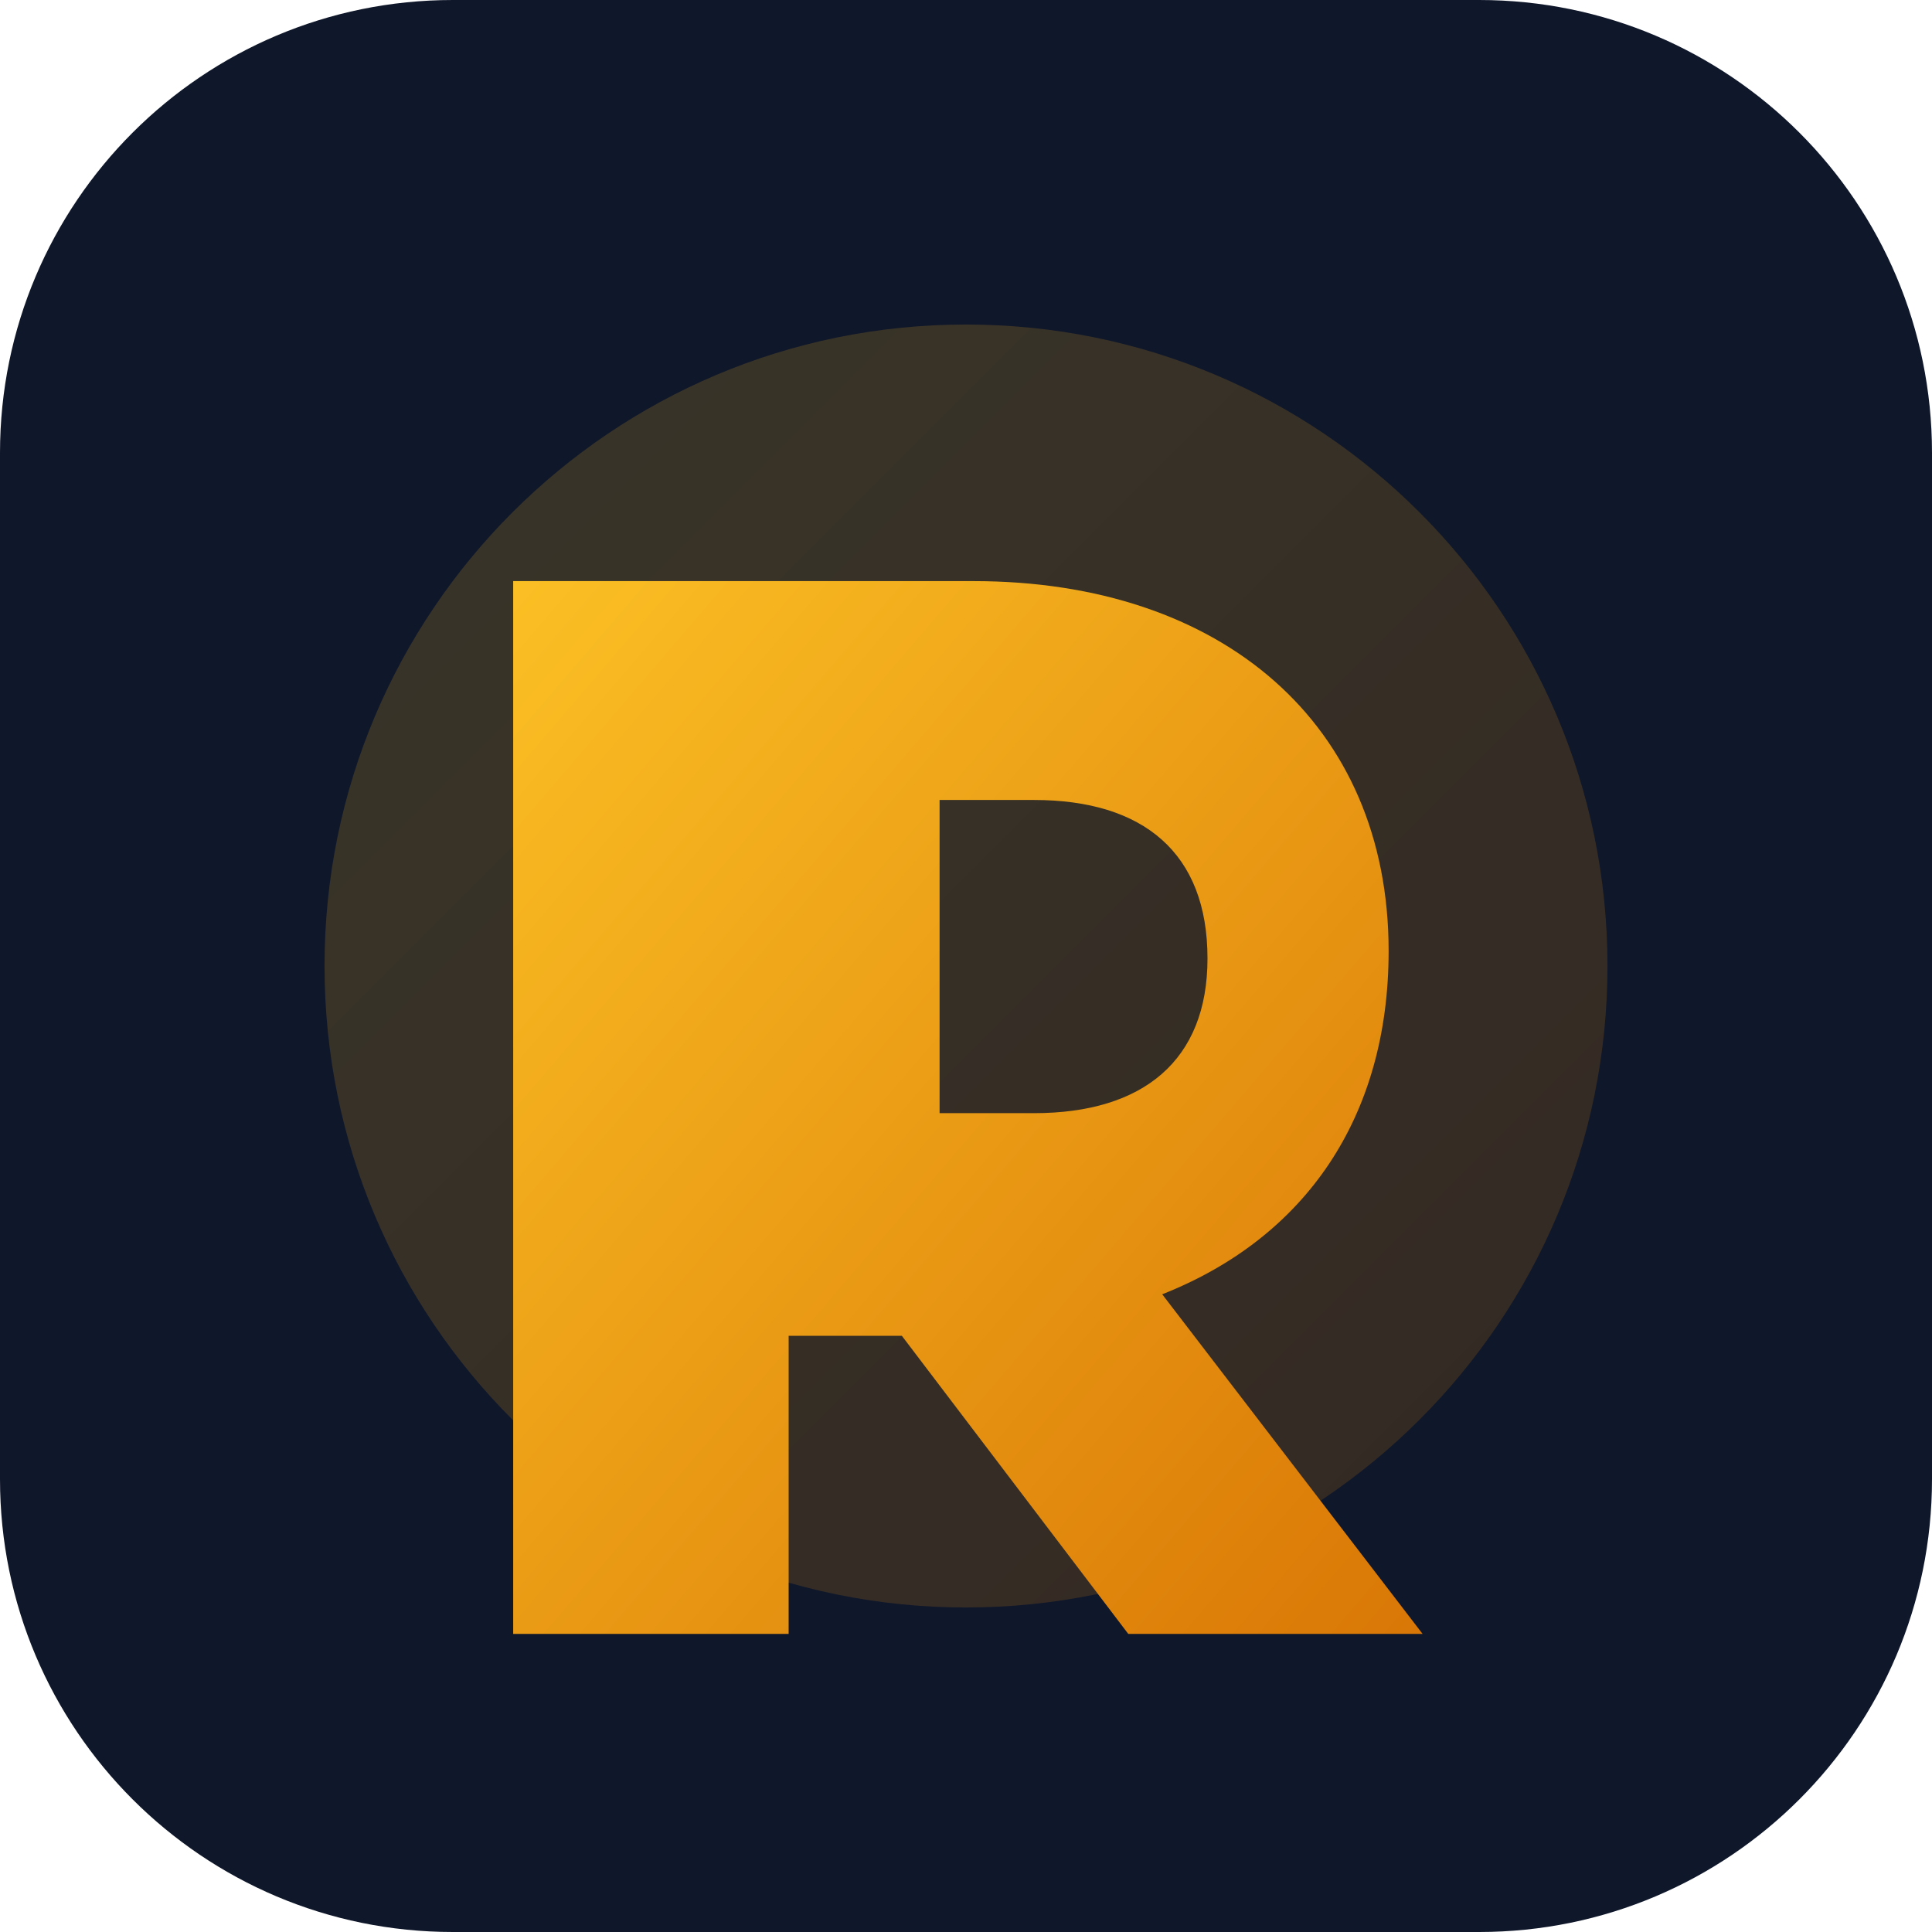
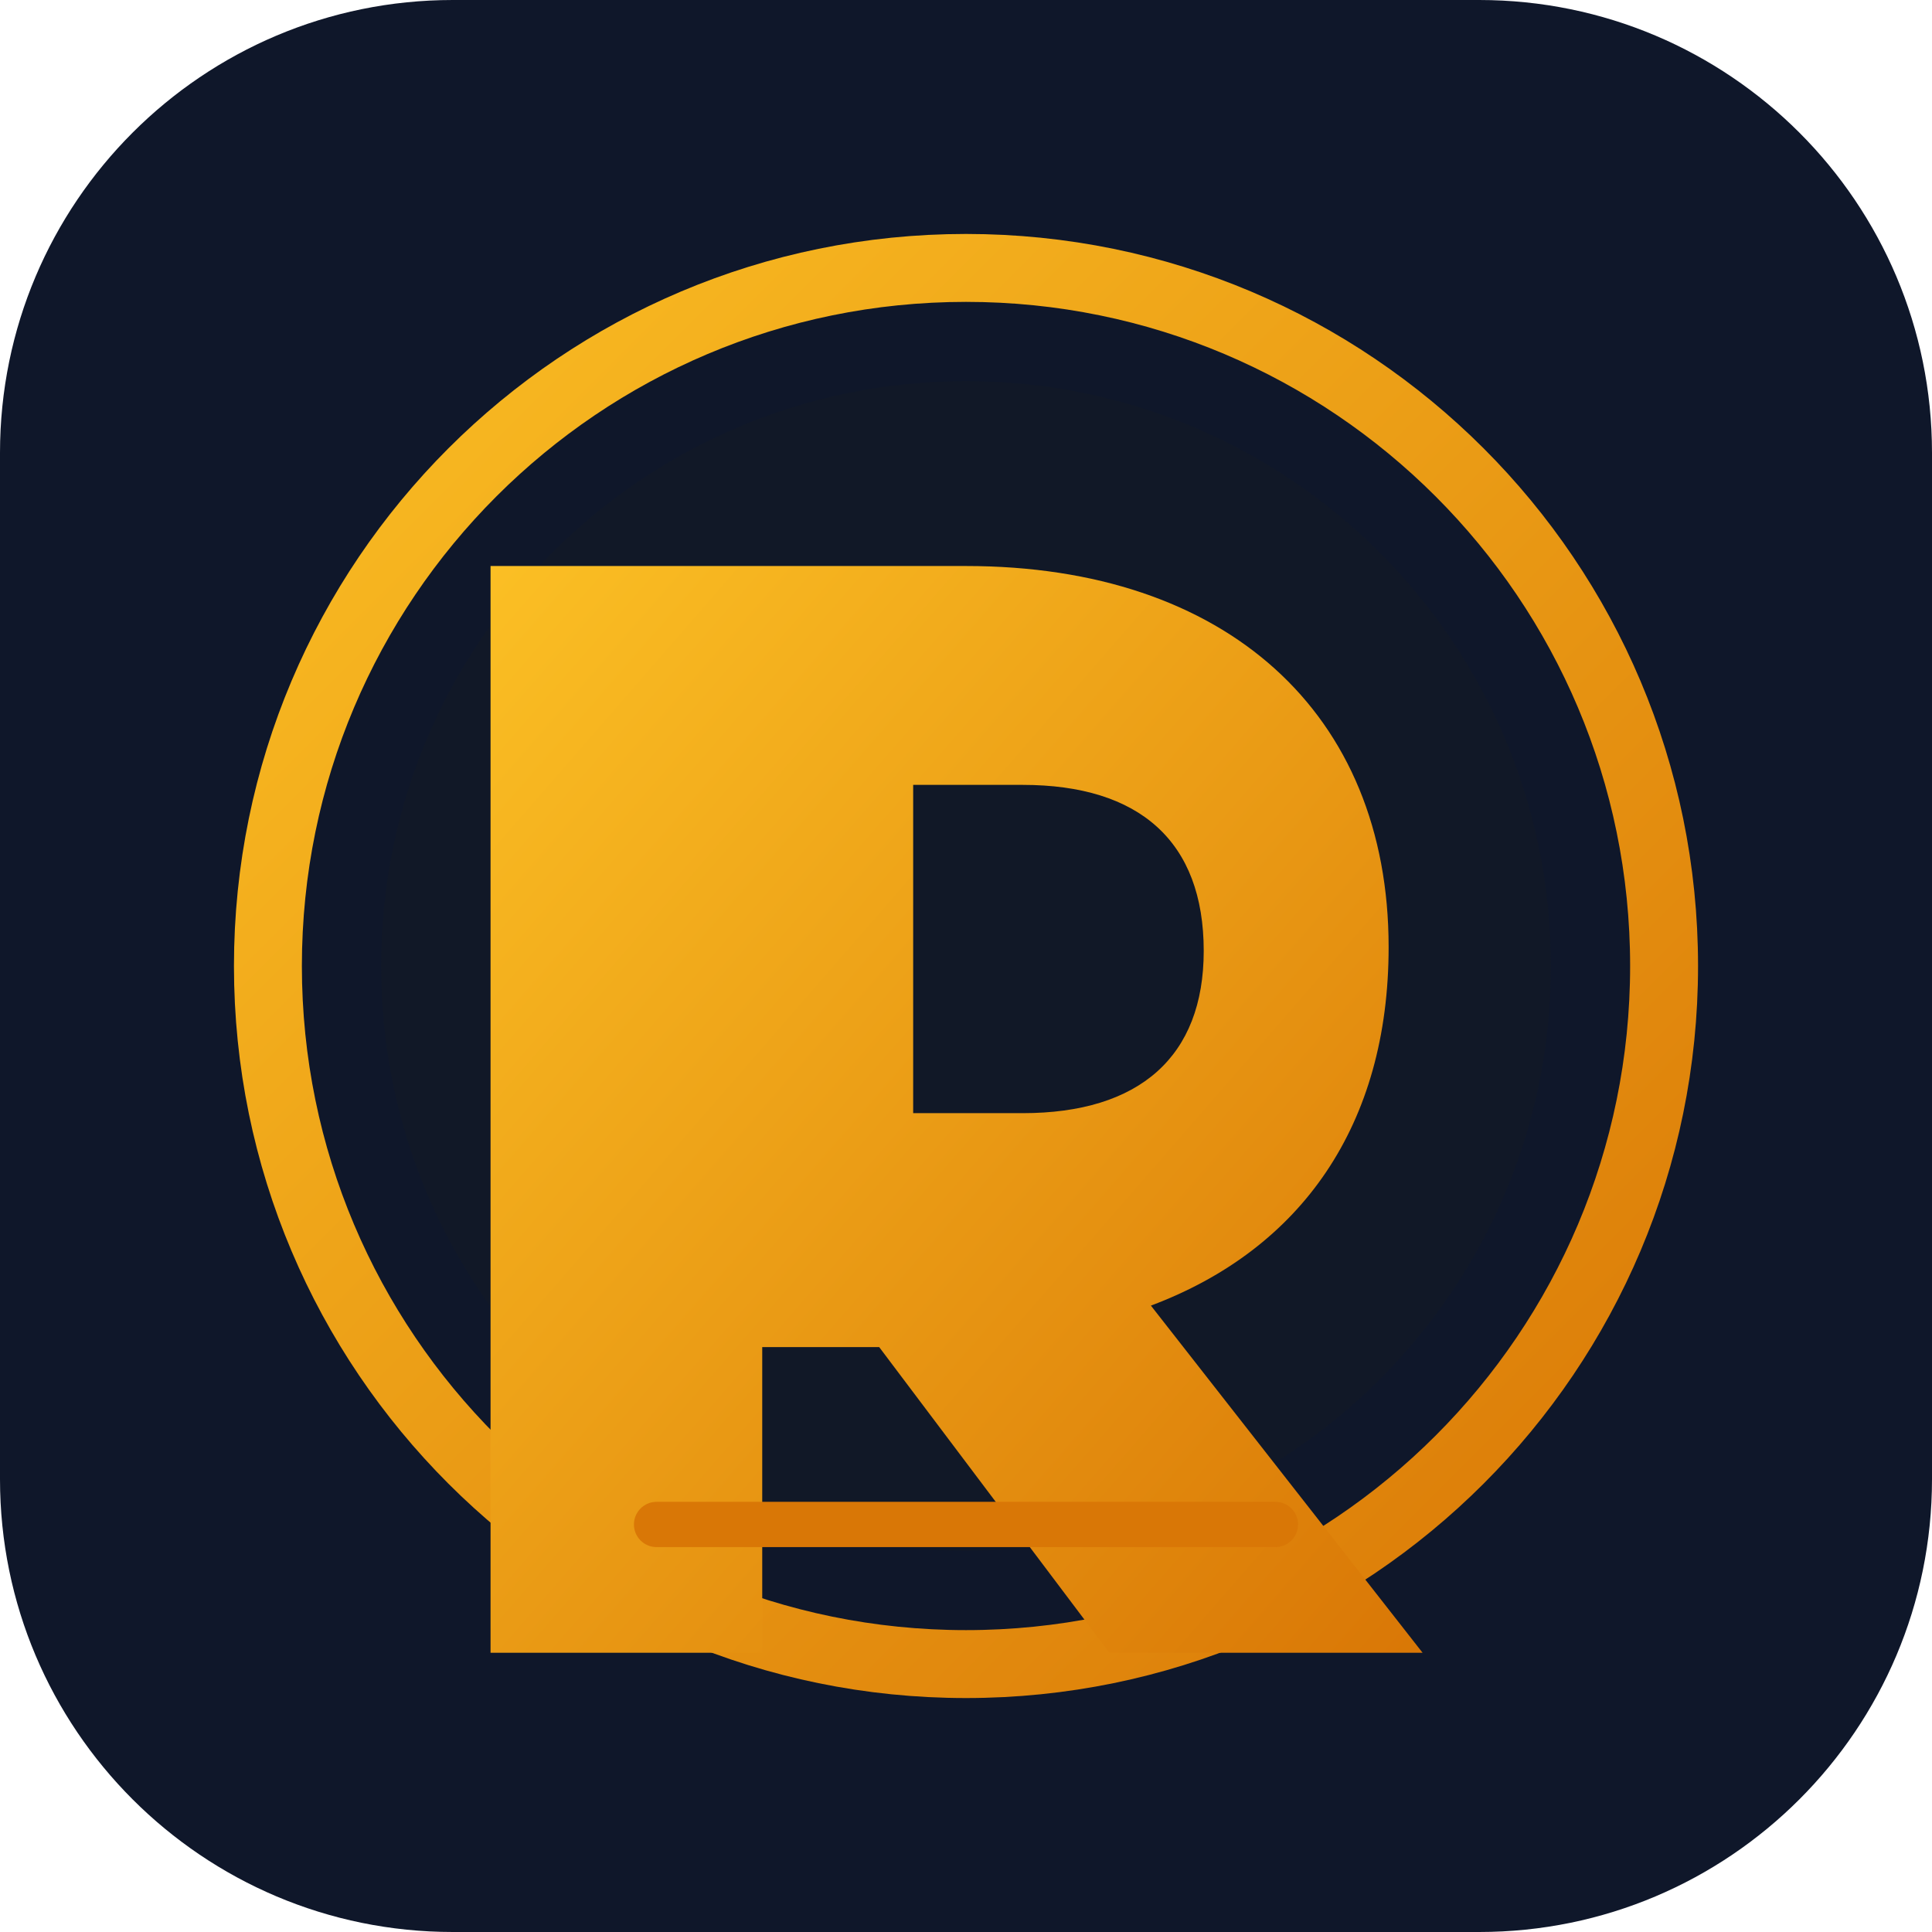
- <svg xmlns="http://www.w3.org/2000/svg" viewBox="0 0 512 512" role="img" aria-label="Пятилетка">
+ <svg xmlns="http://www.w3.org/2000/svg" viewBox="0 0 512 512" role="img" aria-label="База Пятилетка">
  <defs>
-     <linearGradient id="g" x1="0" y1="0" x2="1" y2="1">
+     <linearGradient id="gold" x1="0" y1="0" x2="1" y2="1">
      <stop offset="0%" stop-color="#fbbf24" />
      <stop offset="100%" stop-color="#d97706" />
    </linearGradient>
  </defs>
  <rect width="512" height="512" rx="120" fill="#0f172a" />
-   <circle cx="256" cy="256" r="170" fill="url(#g)" opacity="0.18" />
-   <path d="M176 154h82c66 0 110 38 110 98 0 44-22 76-60 91l69 90h-78l-60-79h-30v79h-73V154zm73 141h25c29 0 46-14 46-41 0-28-17-42-46-42h-25v83z" fill="url(#g)" />
+   <circle cx="256" cy="256" r="185" fill="none" stroke="url(#gold)" stroke-width="18" />
+   <circle cx="256" cy="256" r="155" fill="#111827" />
+   <path d="M170 150h86c69 0 112 39 112 101 0 47-23 80-63 95l72 92h-83l-61-81h-31v81h-72V150zm72 145h29c31 0 48-15 48-43 0-29-17-44-48-44h-29v87z" fill="url(#gold)" />
+   <rect x="168" y="398" width="176" height="12" rx="6" fill="#d97706" />
</svg>
